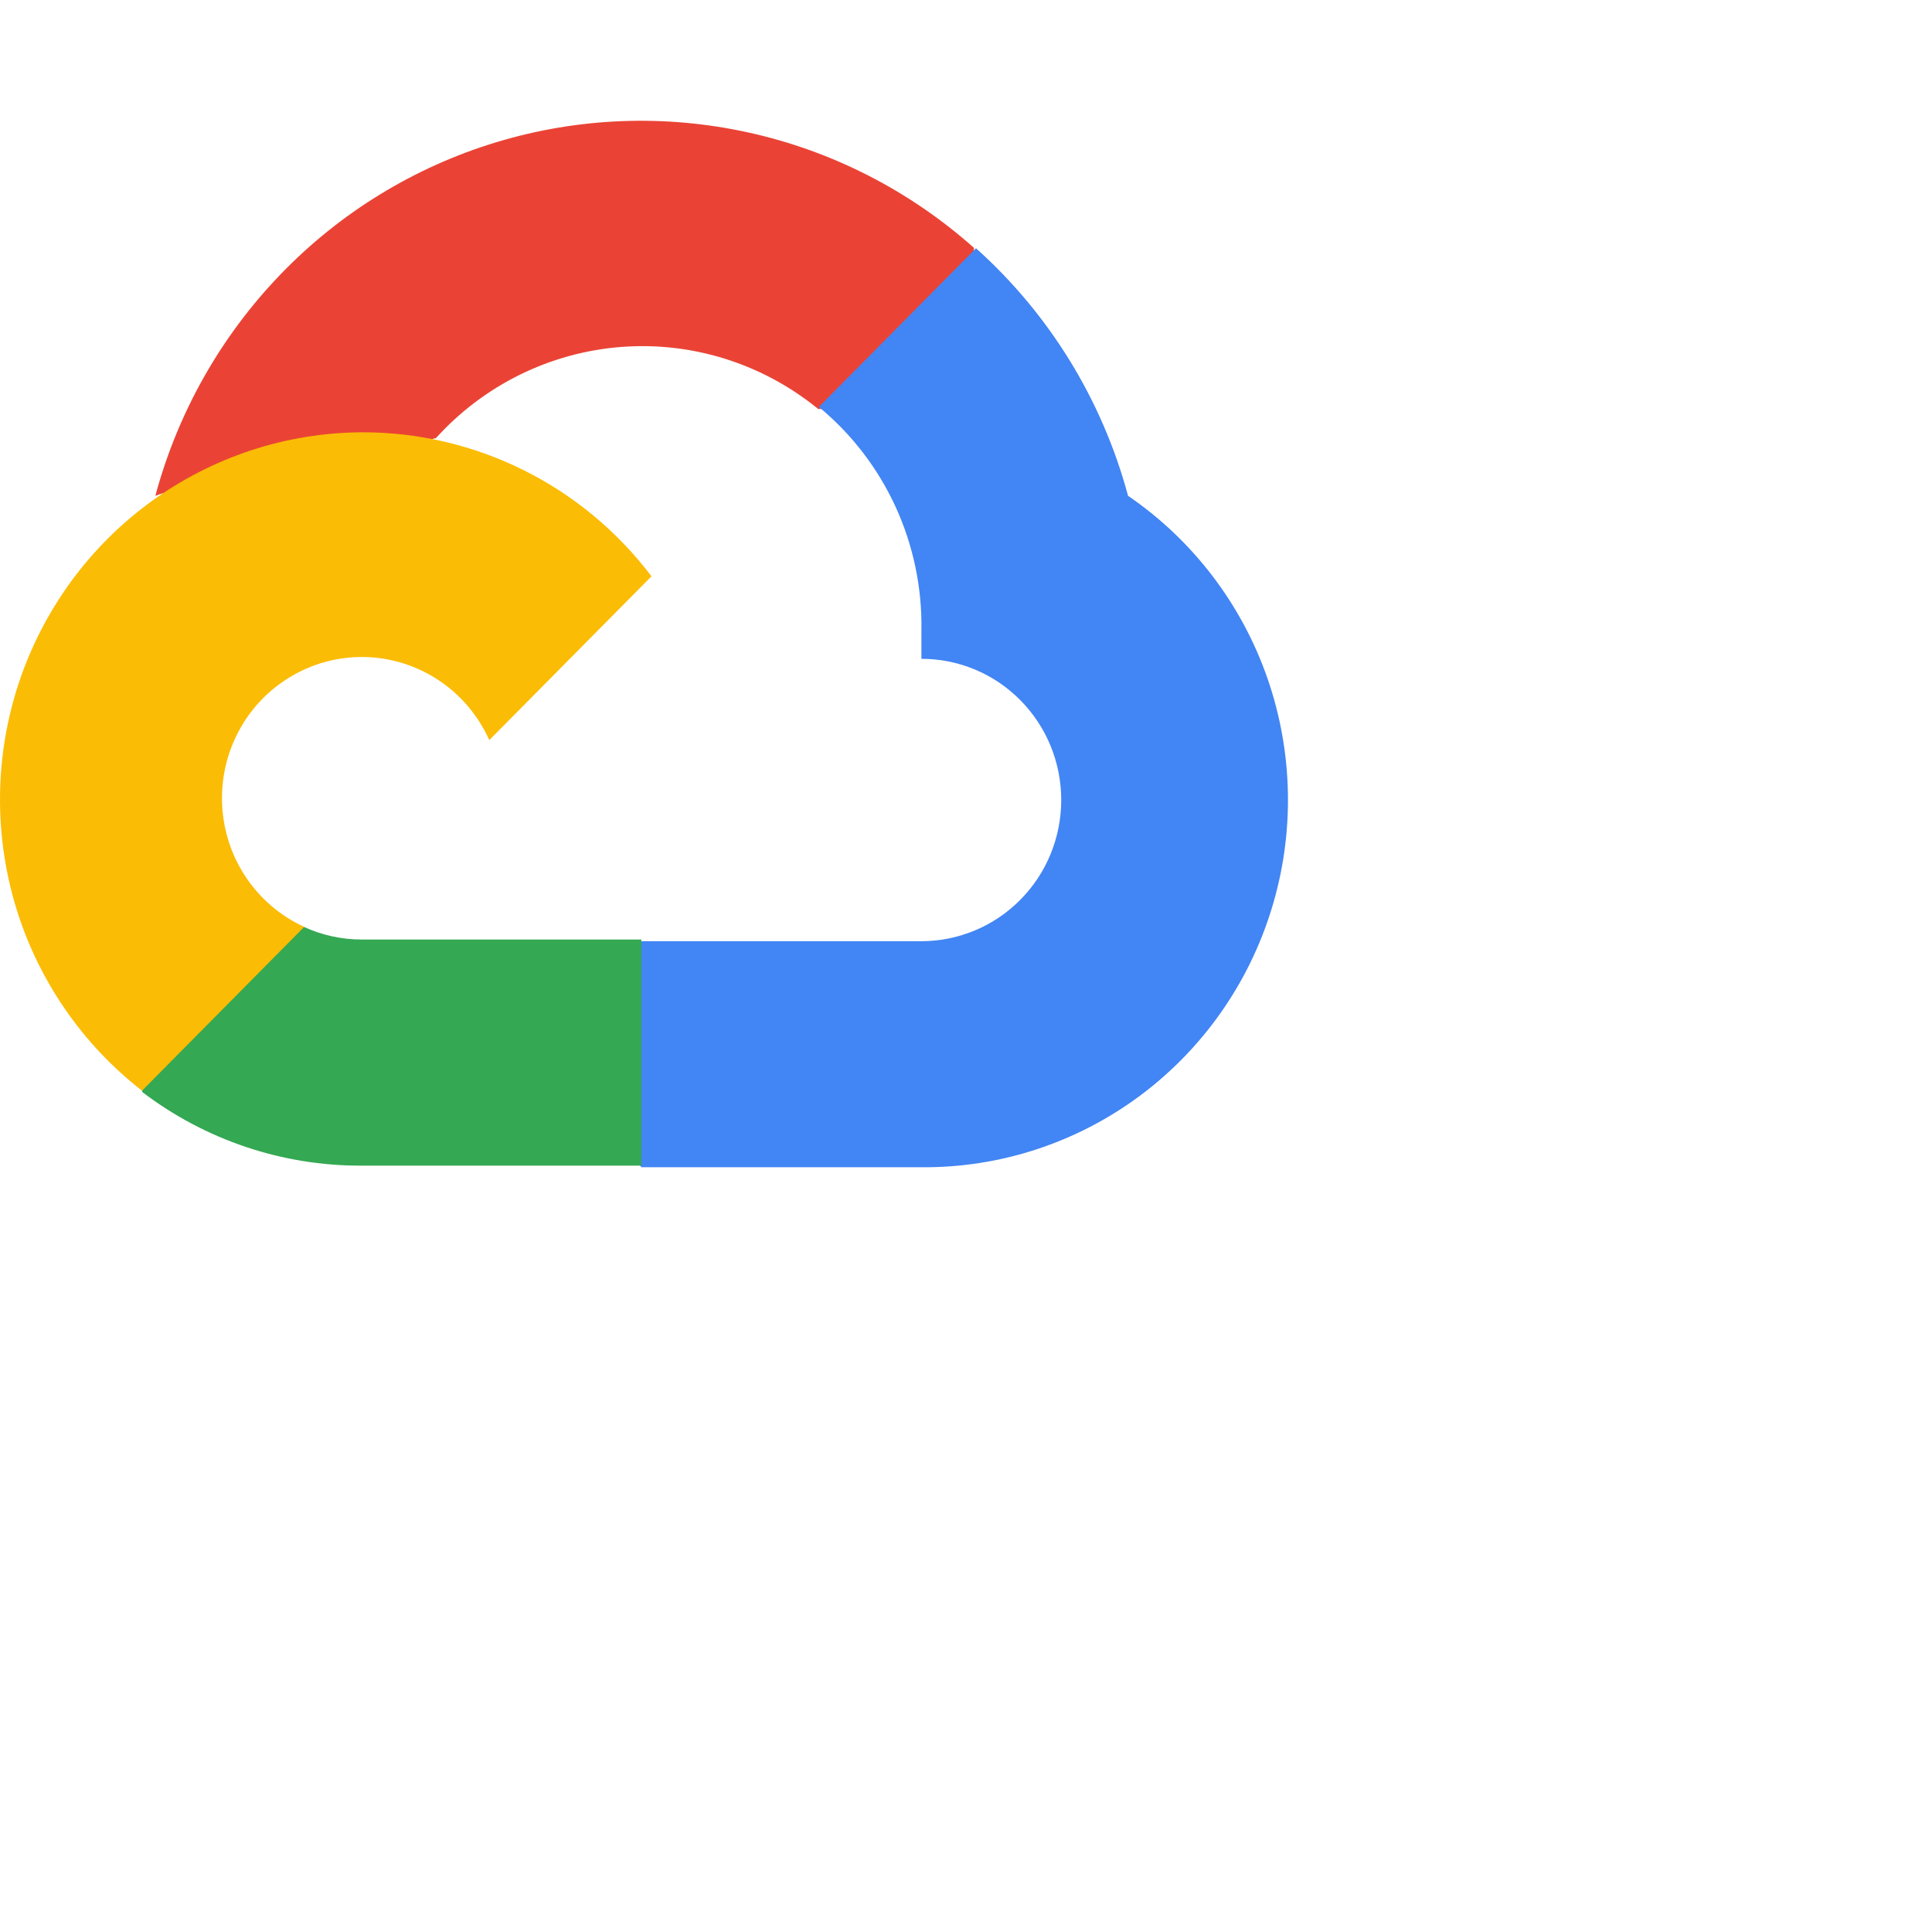
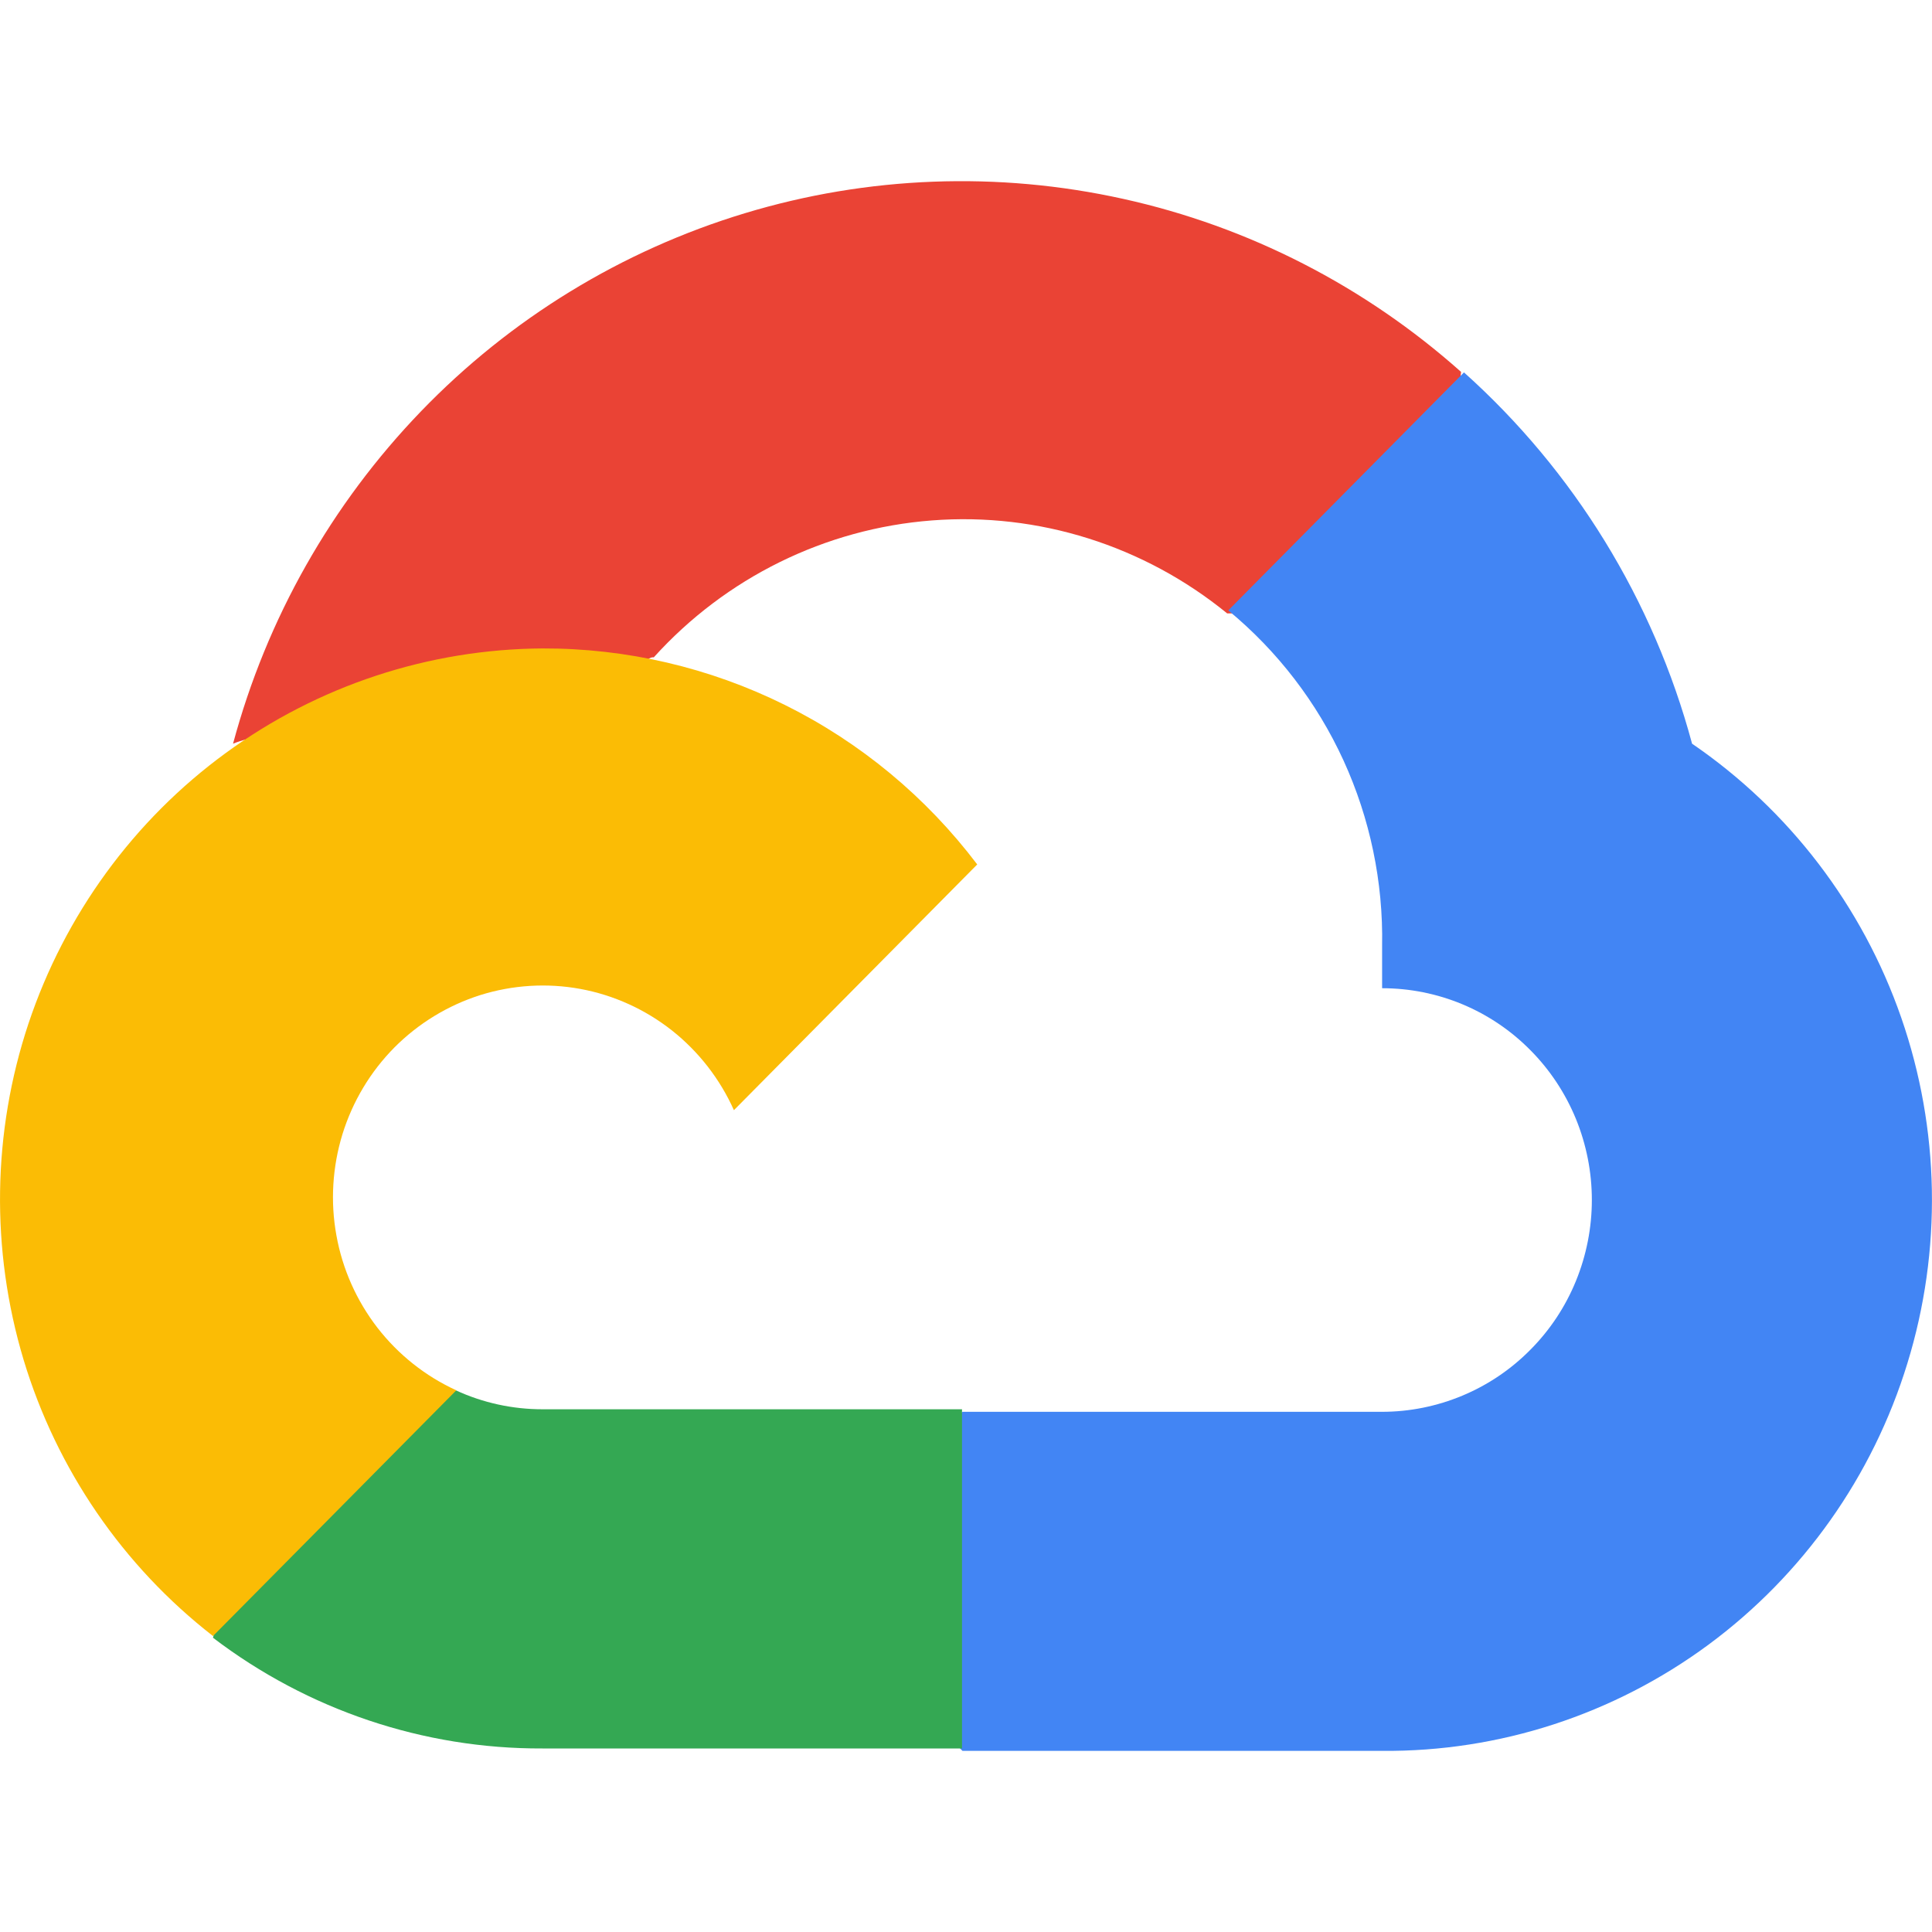
- <svg xmlns="http://www.w3.org/2000/svg" height="16" stroke-linejoin="round" viewBox="0 0 24 24" width="16">
+ <svg xmlns="http://www.w3.org/2000/svg" height="16" stroke-linejoin="round" viewBox="0 0 16 16" width="16">
  <path d="M10.153 5.08H10.641L12.032 3.676L12.1 3.08C11.303 2.37 10.34 1.876 9.302 1.647C8.264 1.417 7.185 1.458 6.168 1.766C5.15 2.074 4.226 2.639 3.485 3.408C2.744 4.177 2.208 5.123 1.93 6.159C2.085 6.095 2.257 6.084 2.418 6.129L5.2 5.666C5.2 5.666 5.341 5.43 5.414 5.444C6.01 4.784 6.834 4.378 7.717 4.31C8.6 4.242 9.474 4.518 10.163 5.08H10.153Z" fill="#EA4335" style="       fill: #ea4335;       fill: color(         display-p3 0.918 0.263 0.208       );       fill-opacity: 1;     " />
  <path d="M14.013 6.159C13.693 4.97 13.037 3.902 12.124 3.084L10.172 5.055C10.579 5.391 10.905 5.815 11.126 6.297C11.346 6.778 11.456 7.304 11.446 7.834V8.184C11.674 8.184 11.9 8.229 12.111 8.317C12.322 8.405 12.513 8.534 12.674 8.697C12.836 8.86 12.964 9.054 13.051 9.266C13.138 9.479 13.183 9.707 13.183 9.938C13.183 10.168 13.138 10.396 13.051 10.609C12.964 10.822 12.836 11.015 12.674 11.178C12.513 11.341 12.322 11.47 12.111 11.558C11.9 11.646 11.674 11.692 11.446 11.692H7.971L7.625 12.046V14.15L7.971 14.5H11.446C12.416 14.508 13.363 14.2 14.147 13.622C14.93 13.044 15.509 12.227 15.796 11.291C16.084 10.356 16.066 9.352 15.745 8.427C15.424 7.503 14.816 6.708 14.013 6.159Z" fill="#4285F4" />
  <path d="M4.492 14.48H7.967V11.671H4.492C4.245 11.671 4 11.618 3.775 11.514L3.287 11.667L1.886 13.071L1.764 13.563C2.55 14.162 3.508 14.484 4.492 14.48Z" fill="#34A853" />
  <path d="M4.492 5.37C3.55 5.376 2.634 5.678 1.871 6.235C1.108 6.792 0.537 7.576 0.236 8.476C-0.064 9.377 -0.078 10.35 0.195 11.26C0.469 12.169 1.018 12.969 1.764 13.549L3.779 11.514C3.523 11.397 3.299 11.219 3.126 10.996C2.953 10.772 2.836 10.51 2.786 10.231C2.735 9.951 2.753 9.664 2.836 9.393C2.92 9.122 3.067 8.876 3.266 8.675C3.465 8.475 3.709 8.326 3.977 8.241C4.245 8.157 4.53 8.139 4.807 8.19C5.083 8.241 5.343 8.359 5.565 8.534C5.786 8.709 5.962 8.935 6.078 9.194L8.093 7.159C7.67 6.6 7.125 6.148 6.5 5.838C5.875 5.528 5.188 5.368 4.492 5.37Z" fill="#FBBC05" />
</svg>
